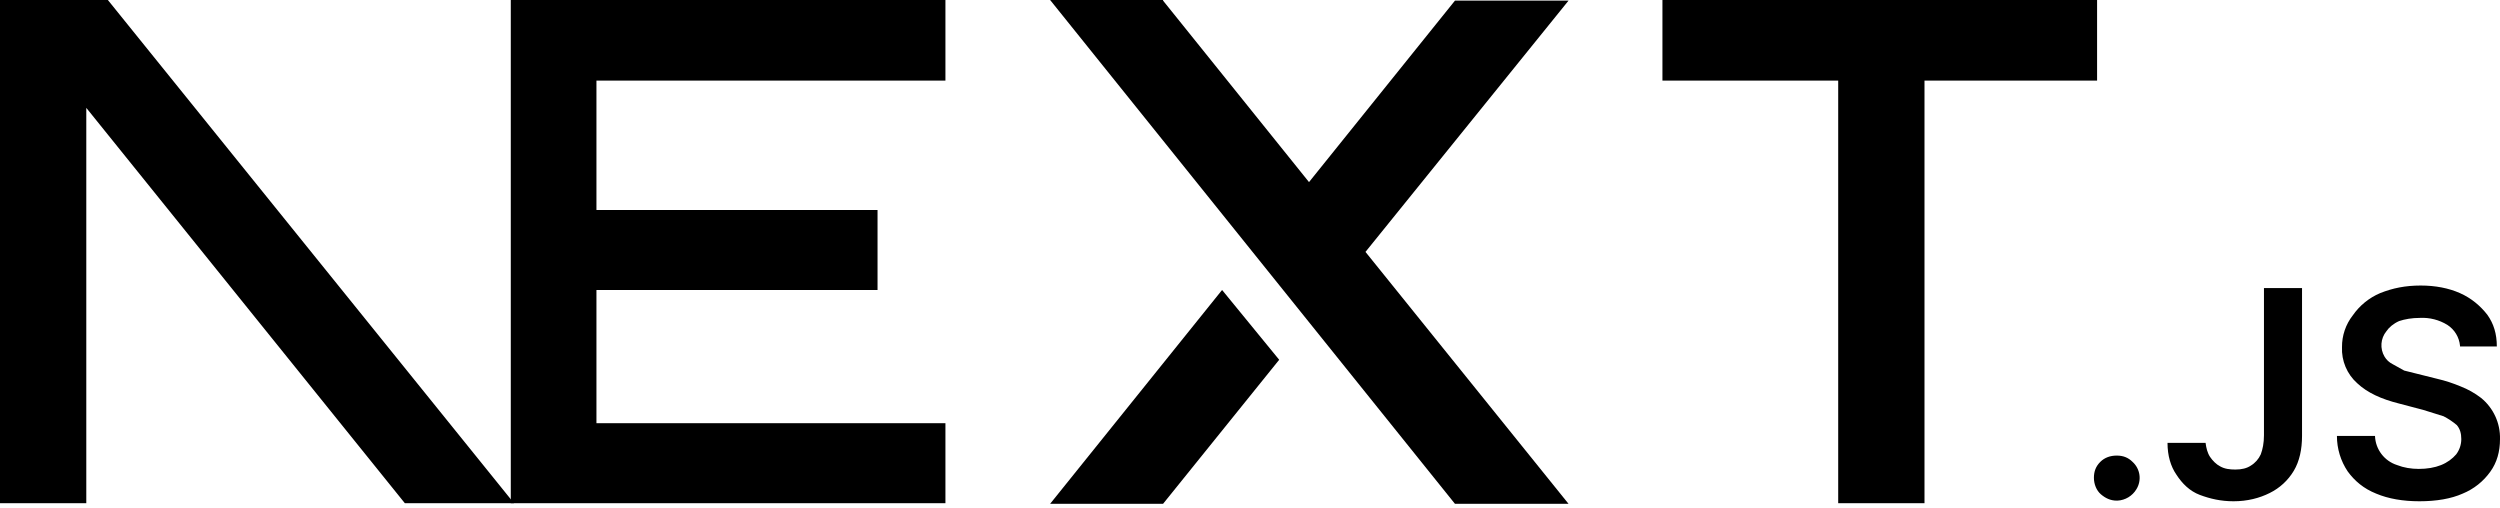
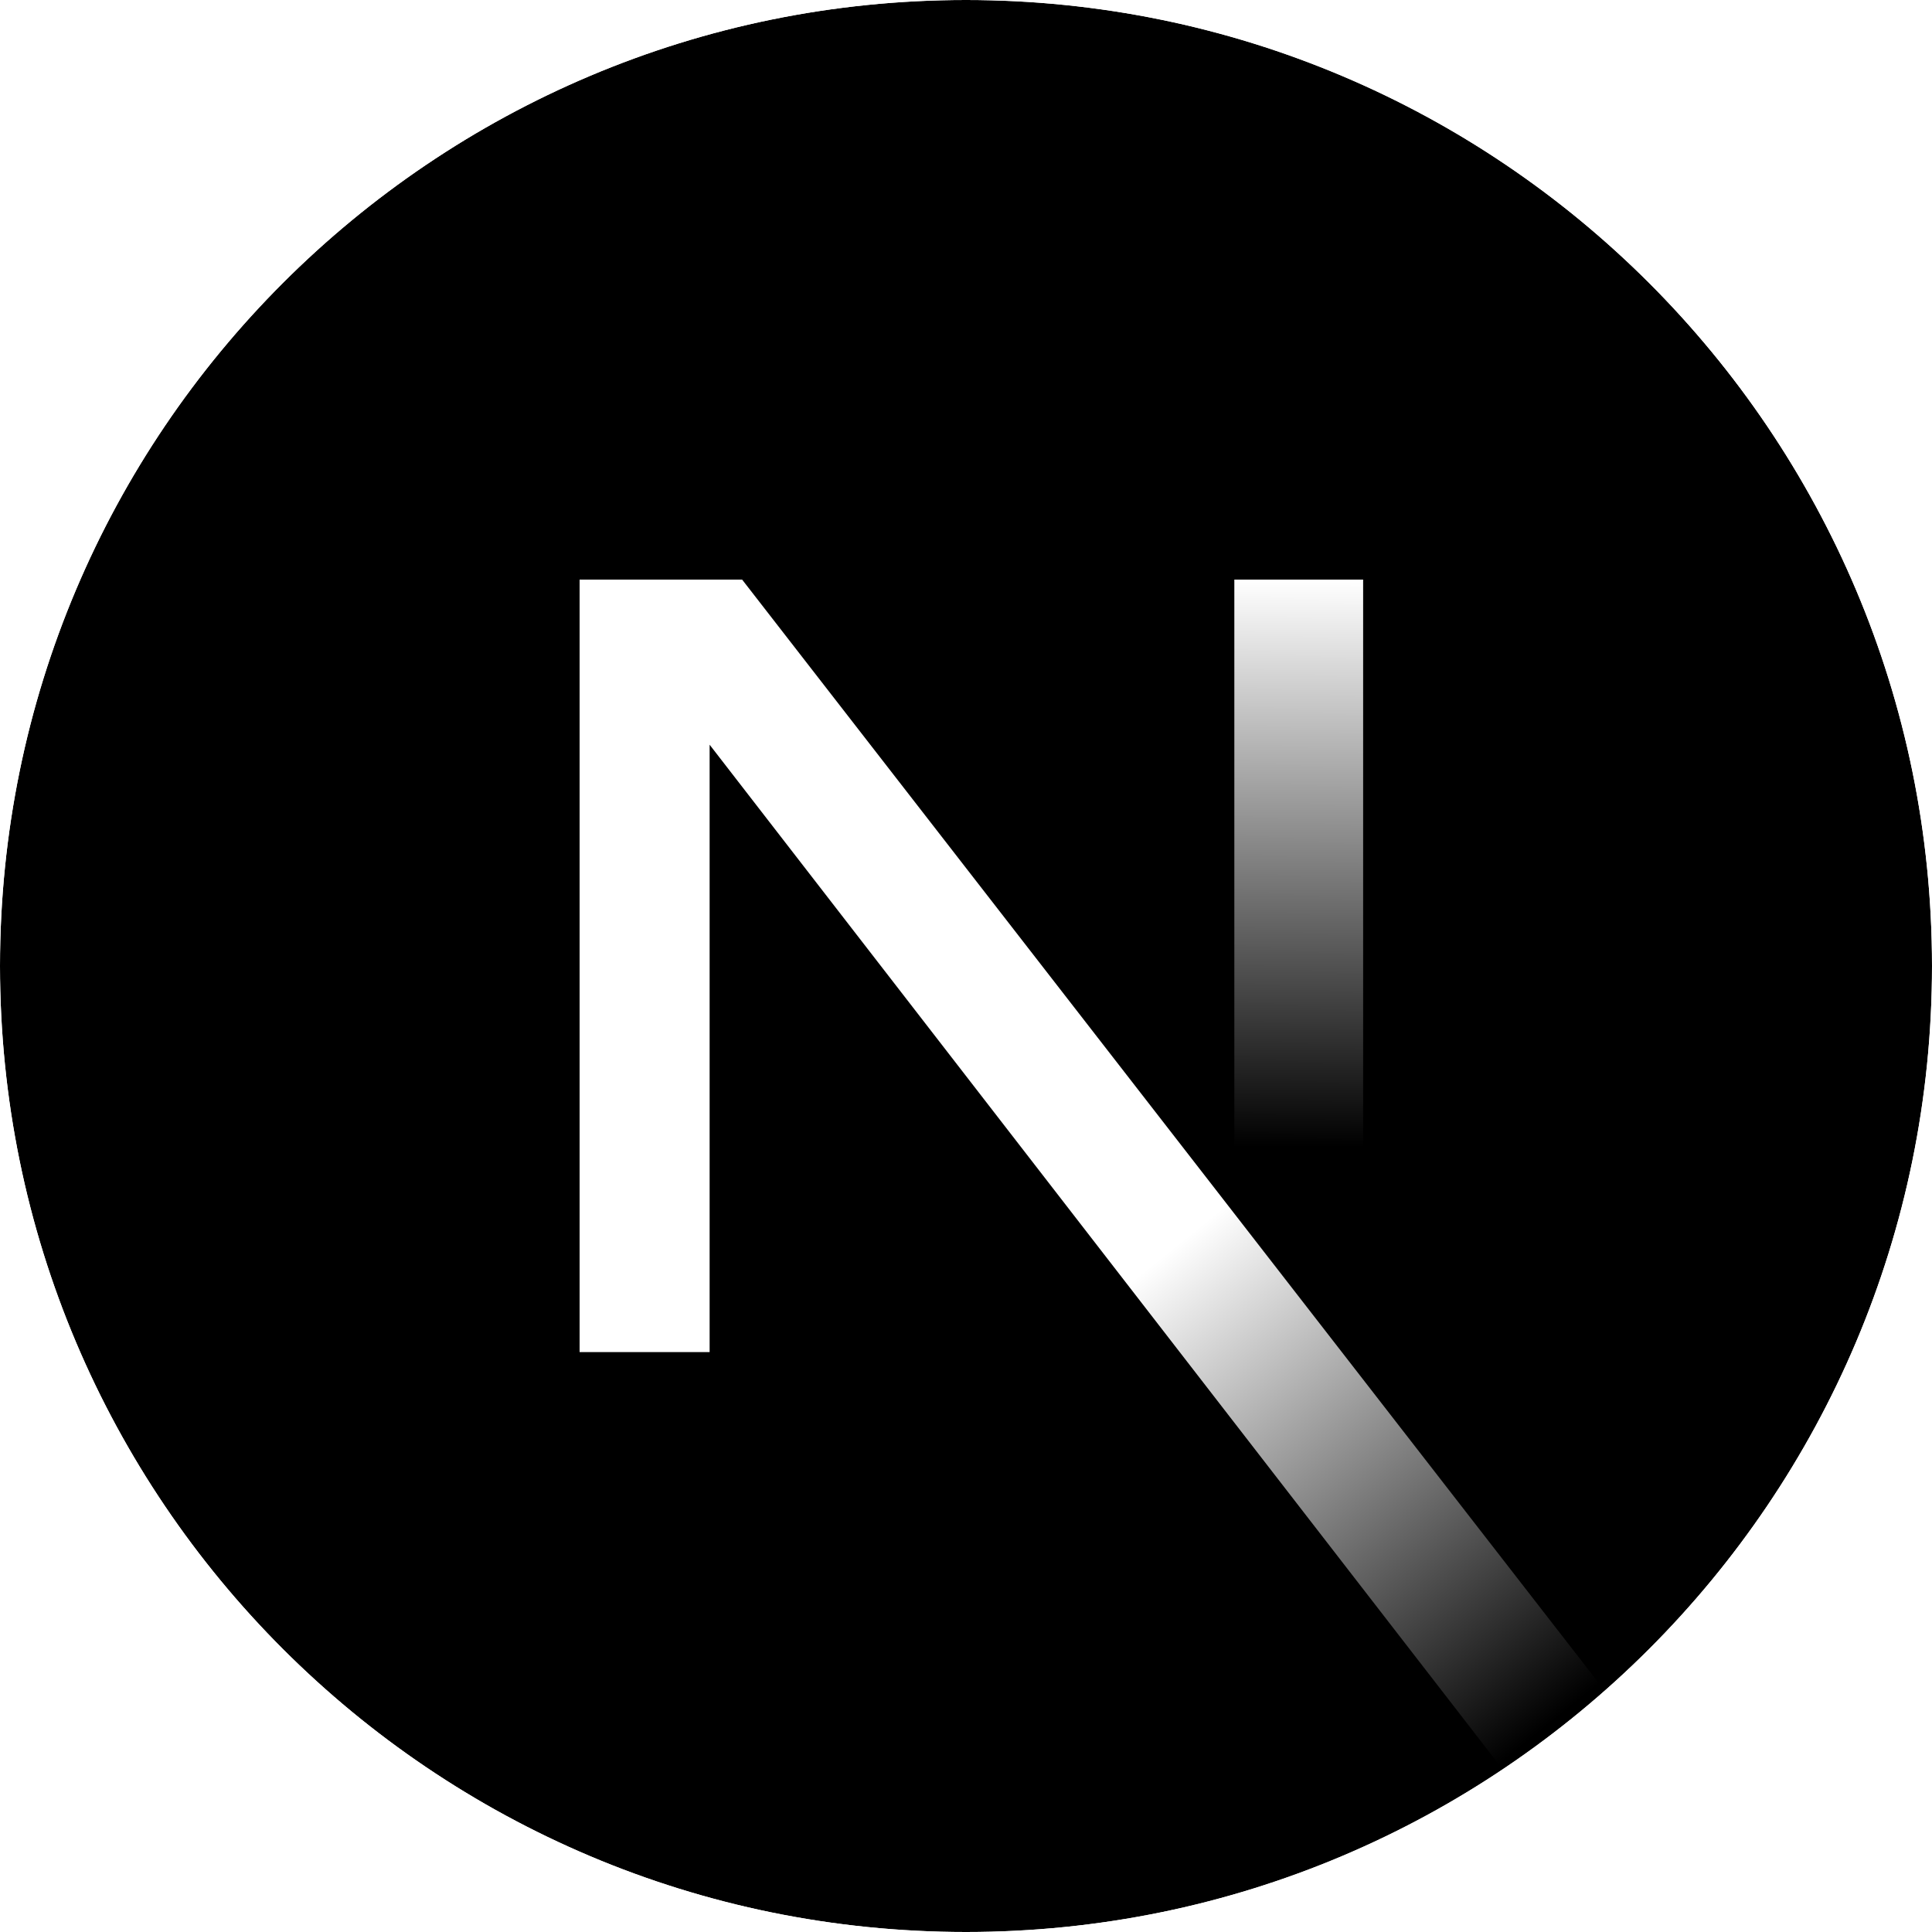
- <svg xmlns="http://www.w3.org/2000/svg" fill="none" viewBox="0 0 394 80">
-   <path fill="#000" d="M262 0h68.5v12.7h-27.2v66.6h-13.6V12.7H262V0ZM149 0v12.7H94v20.4h44.3v12.6H94v21h55v12.6H80.5V0h68.7zm34.3 0h-17.8l63.8 79.4h17.9l-32-39.7 32-39.6h-17.9l-23 28.6-23-28.6zm18.3 56.7-9-11-27.1 33.7h17.8l18.3-22.7z" />
-   <path fill="#000" d="M81 79.3 17 0H0v79.3h13.6V17l50.2 62.3H81Zm252.6-.4c-1 0-1.8-.4-2.5-1s-1.1-1.6-1.1-2.6.3-1.8 1-2.5 1.6-1 2.6-1 1.8.3 2.5 1a3.4 3.4 0 0 1 .6 4.3 3.7 3.7 0 0 1-3 1.8zm23.2-33.5h6v23.3c0 2.1-.4 4-1.3 5.5a9.1 9.1 0 0 1-3.8 3.5c-1.6.8-3.5 1.3-5.7 1.3-2 0-3.7-.4-5.3-1s-2.8-1.8-3.7-3.2c-.9-1.3-1.4-3-1.4-5h6c.1.8.3 1.6.7 2.2s1 1.2 1.6 1.5c.7.4 1.5.5 2.4.5 1 0 1.8-.2 2.4-.6a4 4 0 0 0 1.6-1.8c.3-.8.5-1.8.5-3V45.5zm30.9 9.1a4.4 4.4 0 0 0-2-3.3 7.5 7.5 0 0 0-4.3-1.1c-1.3 0-2.4.2-3.3.5-.9.4-1.6 1-2 1.6a3.5 3.5 0 0 0-.3 4c.3.5.7.9 1.3 1.2l1.8 1 2 .5 3.2.8c1.3.3 2.5.7 3.7 1.2a13 13 0 0 1 3.2 1.8 8.1 8.1 0 0 1 3 6.5c0 2-.5 3.7-1.5 5.1a10 10 0 0 1-4.4 3.5c-1.8.8-4.1 1.2-6.8 1.2-2.6 0-4.9-.4-6.8-1.2-2-.8-3.4-2-4.5-3.5a10 10 0 0 1-1.7-5.6h6a5 5 0 0 0 3.5 4.6c1 .4 2.2.6 3.4.6 1.3 0 2.5-.2 3.5-.6 1-.4 1.8-1 2.4-1.7a4 4 0 0 0 .8-2.4c0-.9-.2-1.6-.7-2.2a11 11 0 0 0-2.1-1.4l-3.2-1-3.8-1c-2.8-.7-5-1.7-6.6-3.2a7.2 7.2 0 0 1-2.4-5.7 8 8 0 0 1 1.7-5 10 10 0 0 1 4.3-3.5c2-.8 4-1.2 6.4-1.2 2.3 0 4.4.4 6.2 1.2 1.8.8 3.2 2 4.3 3.4 1 1.4 1.5 3 1.5 5h-5.8z" />
+ <svg xmlns="http://www.w3.org/2000/svg" width="20" height="20" viewBox="0 0 180 180" fill="none">
+   <mask id="mask0_408_134" style="mask-type:alpha" maskUnits="userSpaceOnUse" x="0" y="0" width="180" height="180">
+     <circle cx="90" cy="90" r="90" fill="black" />
+   </mask>
+   <g mask="url(#mask0_408_134)">
+     <circle cx="90" cy="90" r="90" fill="black" />
+     <path d="M149.508 157.52L69.142 54H54V125.97H66.114V69.384L139.999 164.845C143.333 162.614 146.509 160.165 149.508 157.52Z" fill="url(#paint0_linear_408_134)" />
+     <rect x="115" y="54" width="12" height="72" fill="url(#paint1_linear_408_134)" />
+   </g>
+   <defs>
+     <linearGradient id="paint0_linear_408_134" x1="109" y1="116.5" x2="144.5" y2="160.5" gradientUnits="userSpaceOnUse">
+       <stop stop-color="white" />
+       <stop offset="1" stop-color="white" stop-opacity="0" />
+     </linearGradient>
+     <linearGradient id="paint1_linear_408_134" x1="121" y1="54" x2="120.799" y2="106.875" gradientUnits="userSpaceOnUse">
+       <stop stop-color="white" />
+       <stop offset="1" stop-color="white" stop-opacity="0" />
+     </linearGradient>
+   </defs>
</svg>
